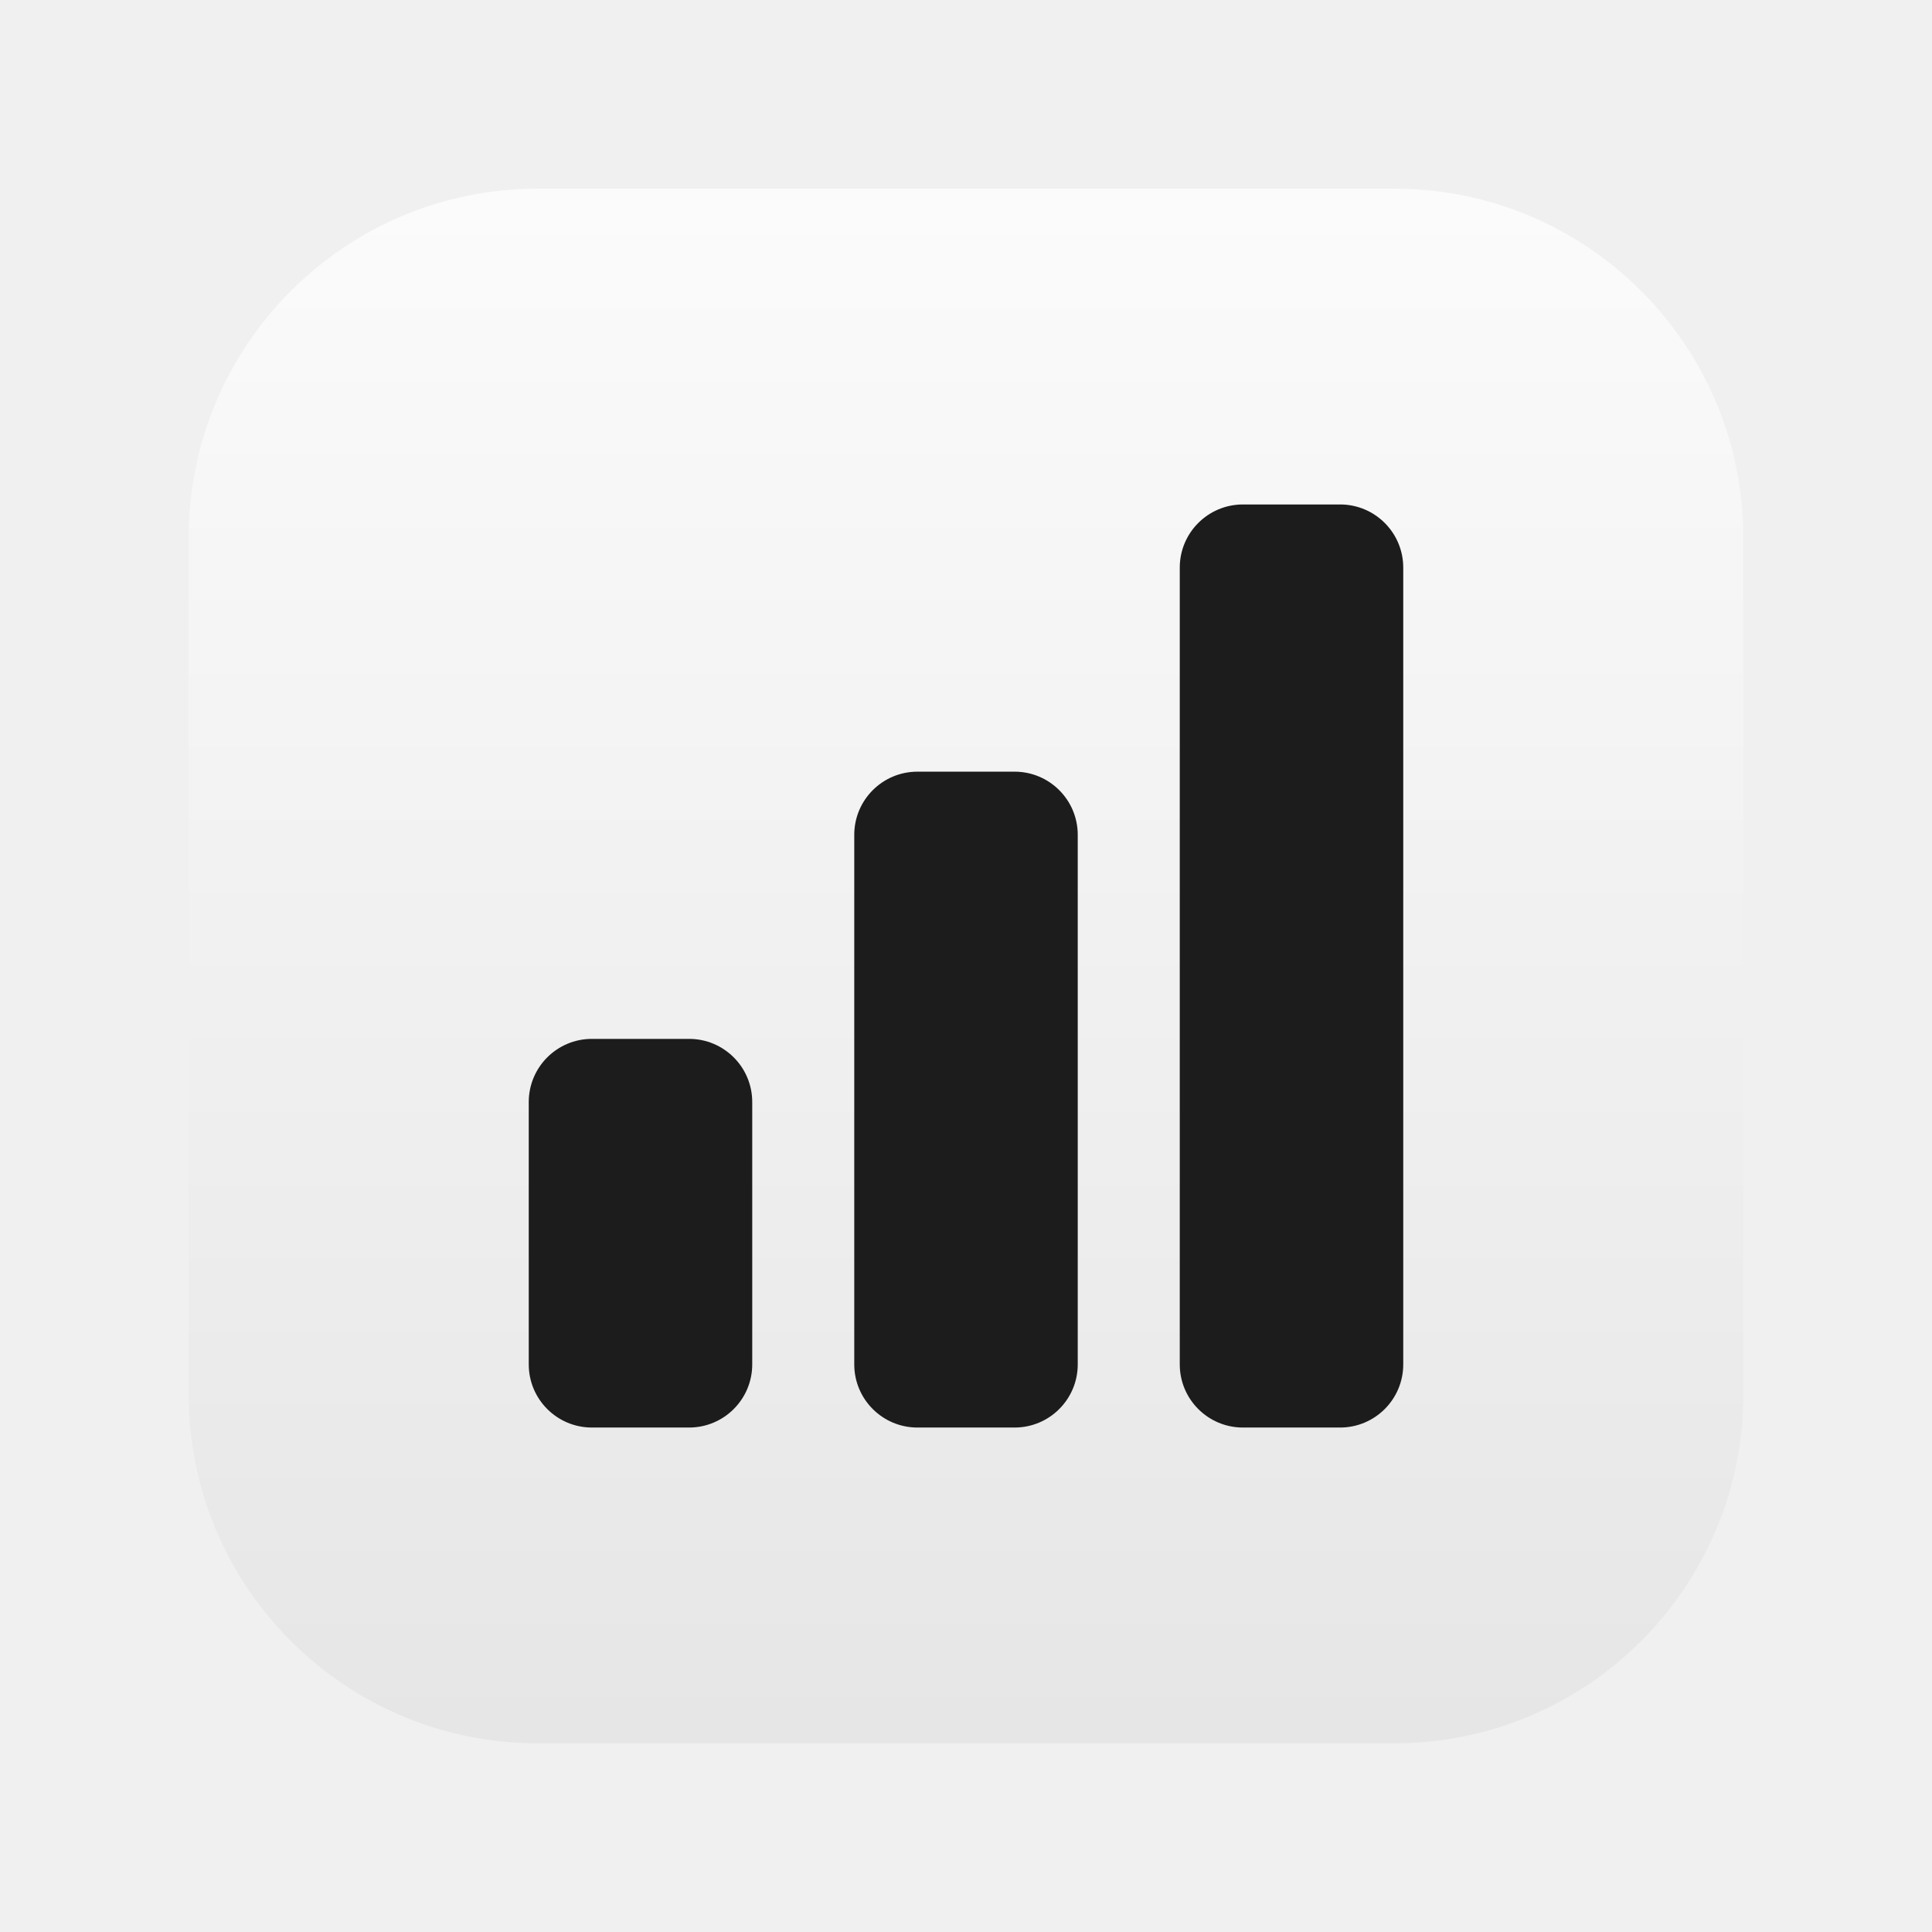
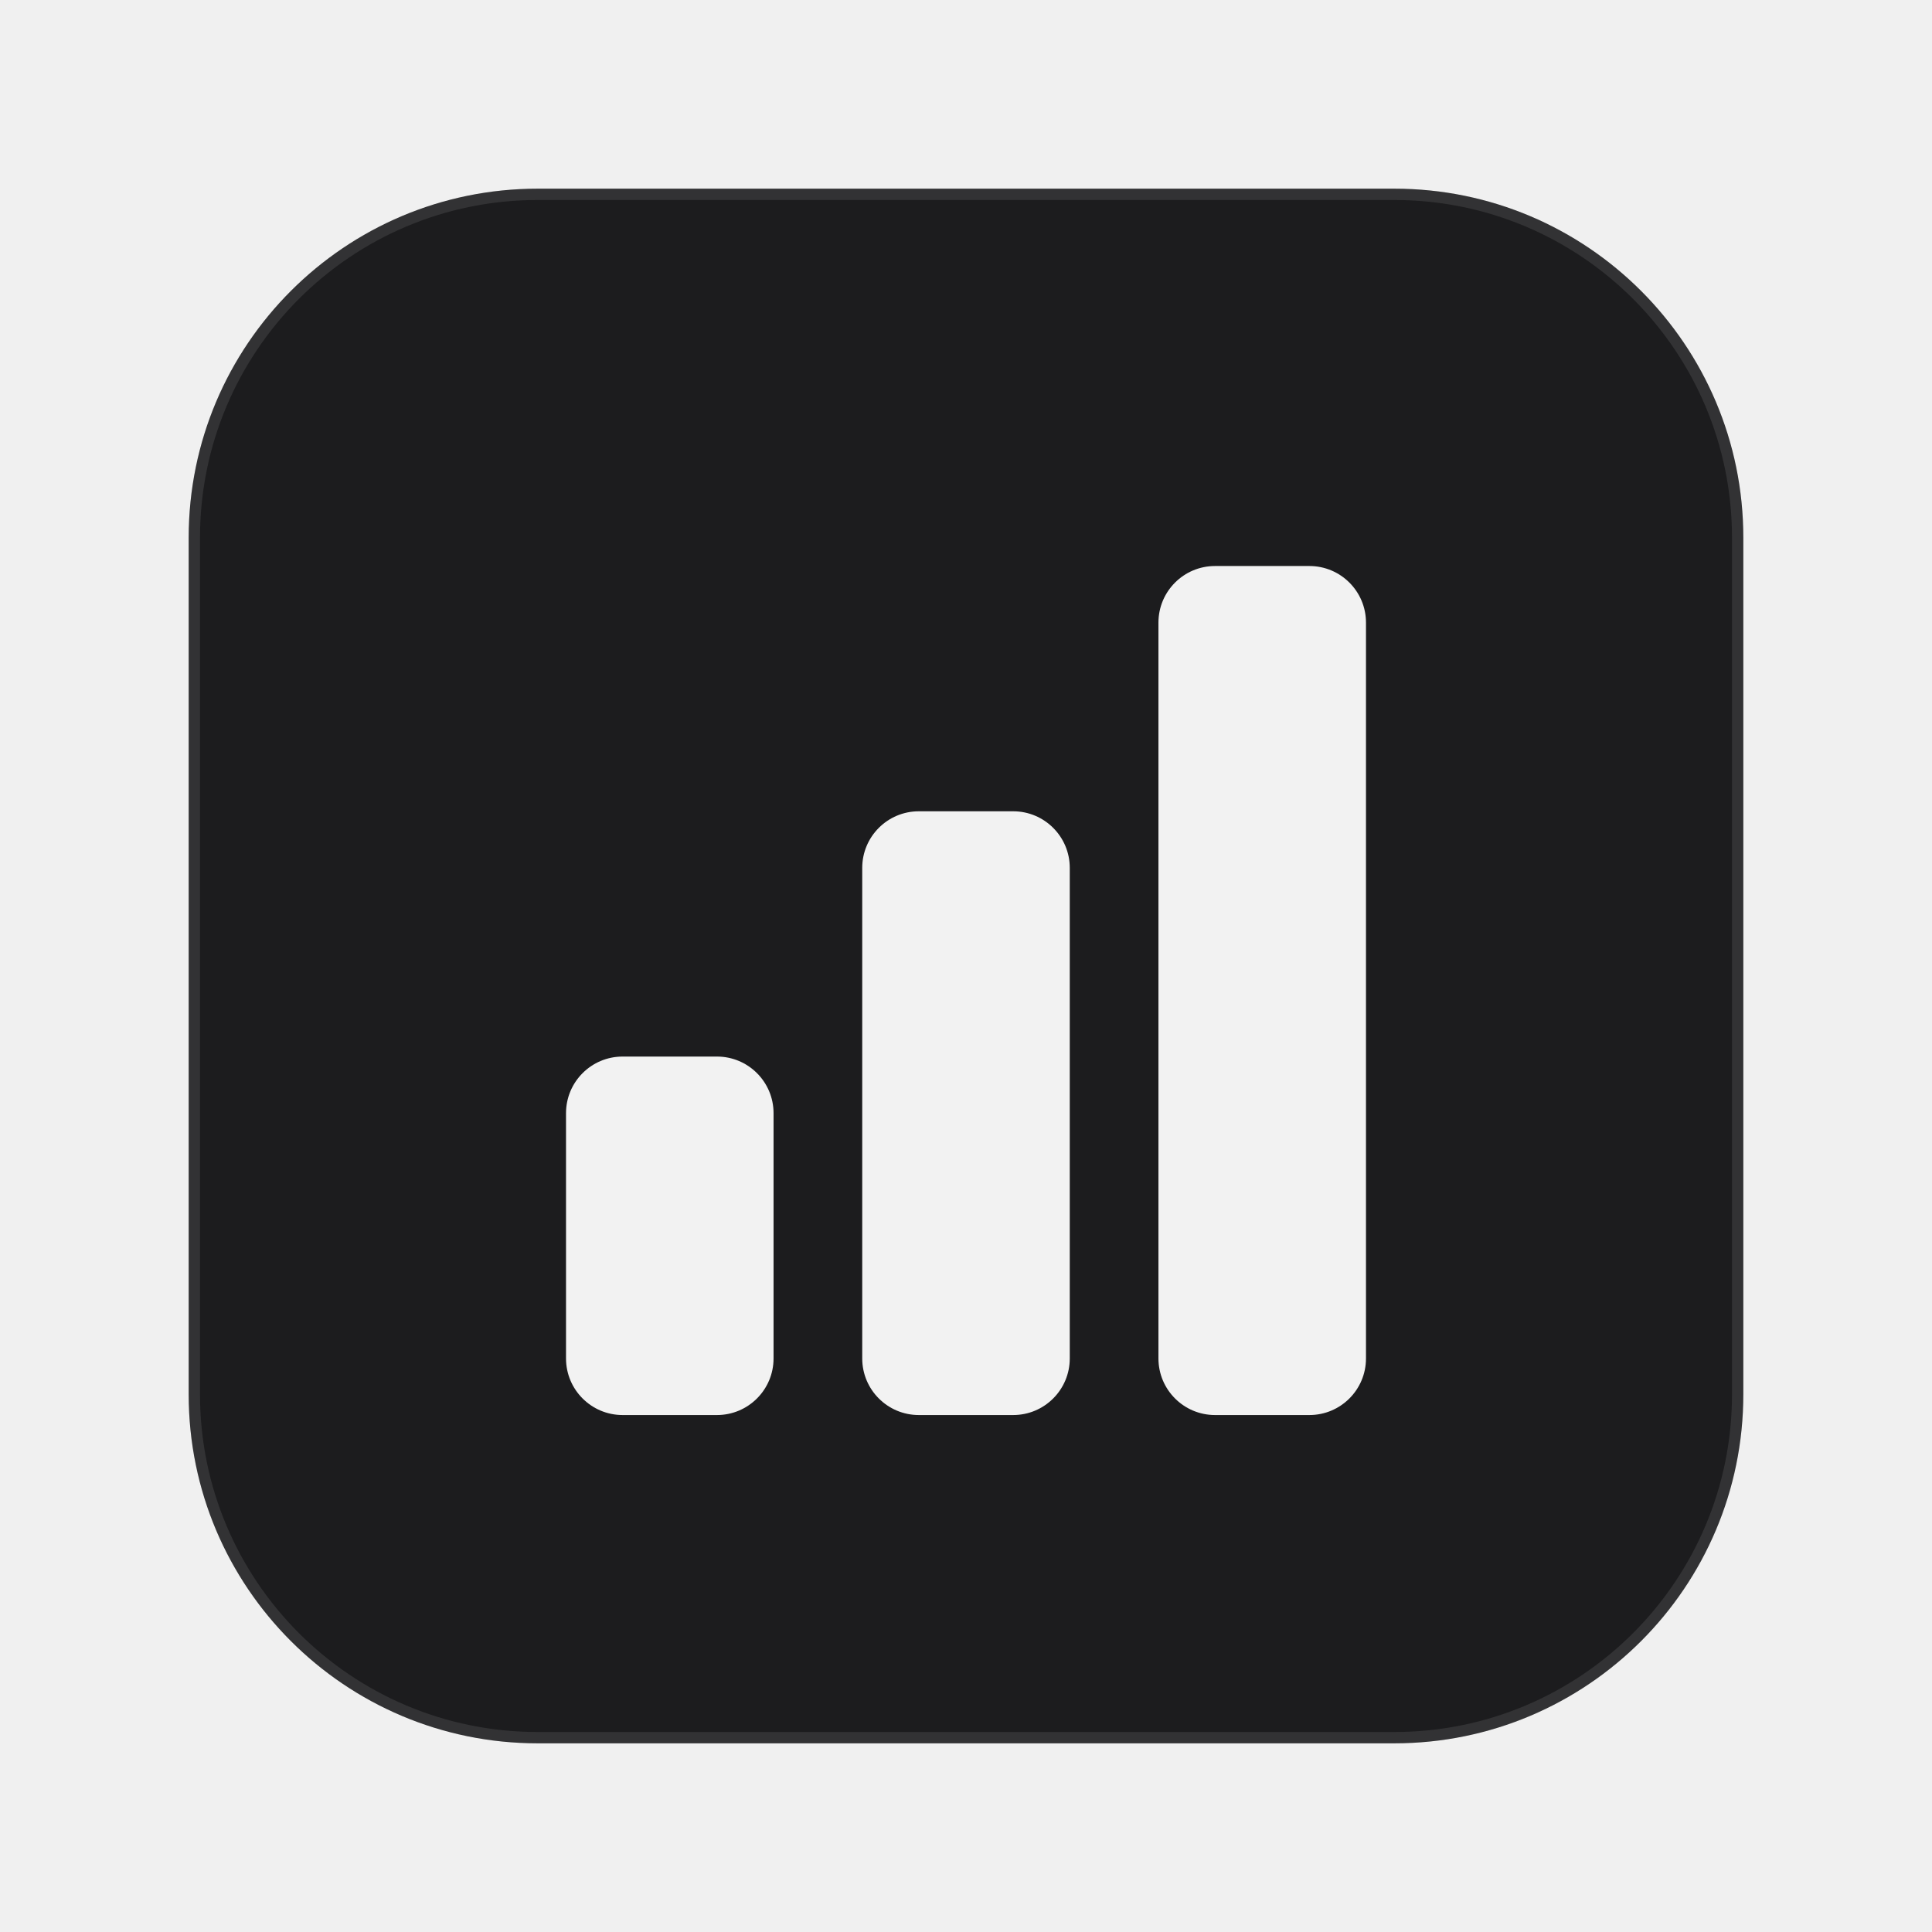
<svg xmlns="http://www.w3.org/2000/svg" viewBox="0 0 1024 1024">
-   <defs>
-     <linearGradient id="face" x1="0" y1="0" x2="0" y2="1">
-       <stop offset="0" stop-color="#fbfbfb" />
-       <stop offset="1" stop-color="#e6e6e6" />
-     </linearGradient>
-   </defs>
-   <rect x="100" y="100" width="824" height="824" rx="185" fill="url(#face)" />
-   <g transform="translate(100 100) scale(25.75)" fill="#1c1c1c">
-     <rect x="7" y="17.5" width="4.6" height="8" rx="1.3" />
-     <rect x="13.7" y="12" width="4.6" height="13.5" rx="1.3" />
-     <rect x="20.4" y="6.5" width="4.6" height="19" rx="1.3" />
+   <rect x="100" y="100" width="824" height="824" rx="185" fill="#1c1c1e" />
+   <rect x="103" y="103" width="818" height="818" rx="182" fill="none" stroke="#ffffff" stroke-opacity=".1" stroke-width="6" />
+   <g fill="#f2f2f2">
+     <rect x="300" y="560" width="110" height="190" rx="30" />
+     <rect x="457" y="430" width="110" height="320" rx="30" />
+     <rect x="614" y="300" width="110" height="450" rx="30" />
  </g>
</svg>
